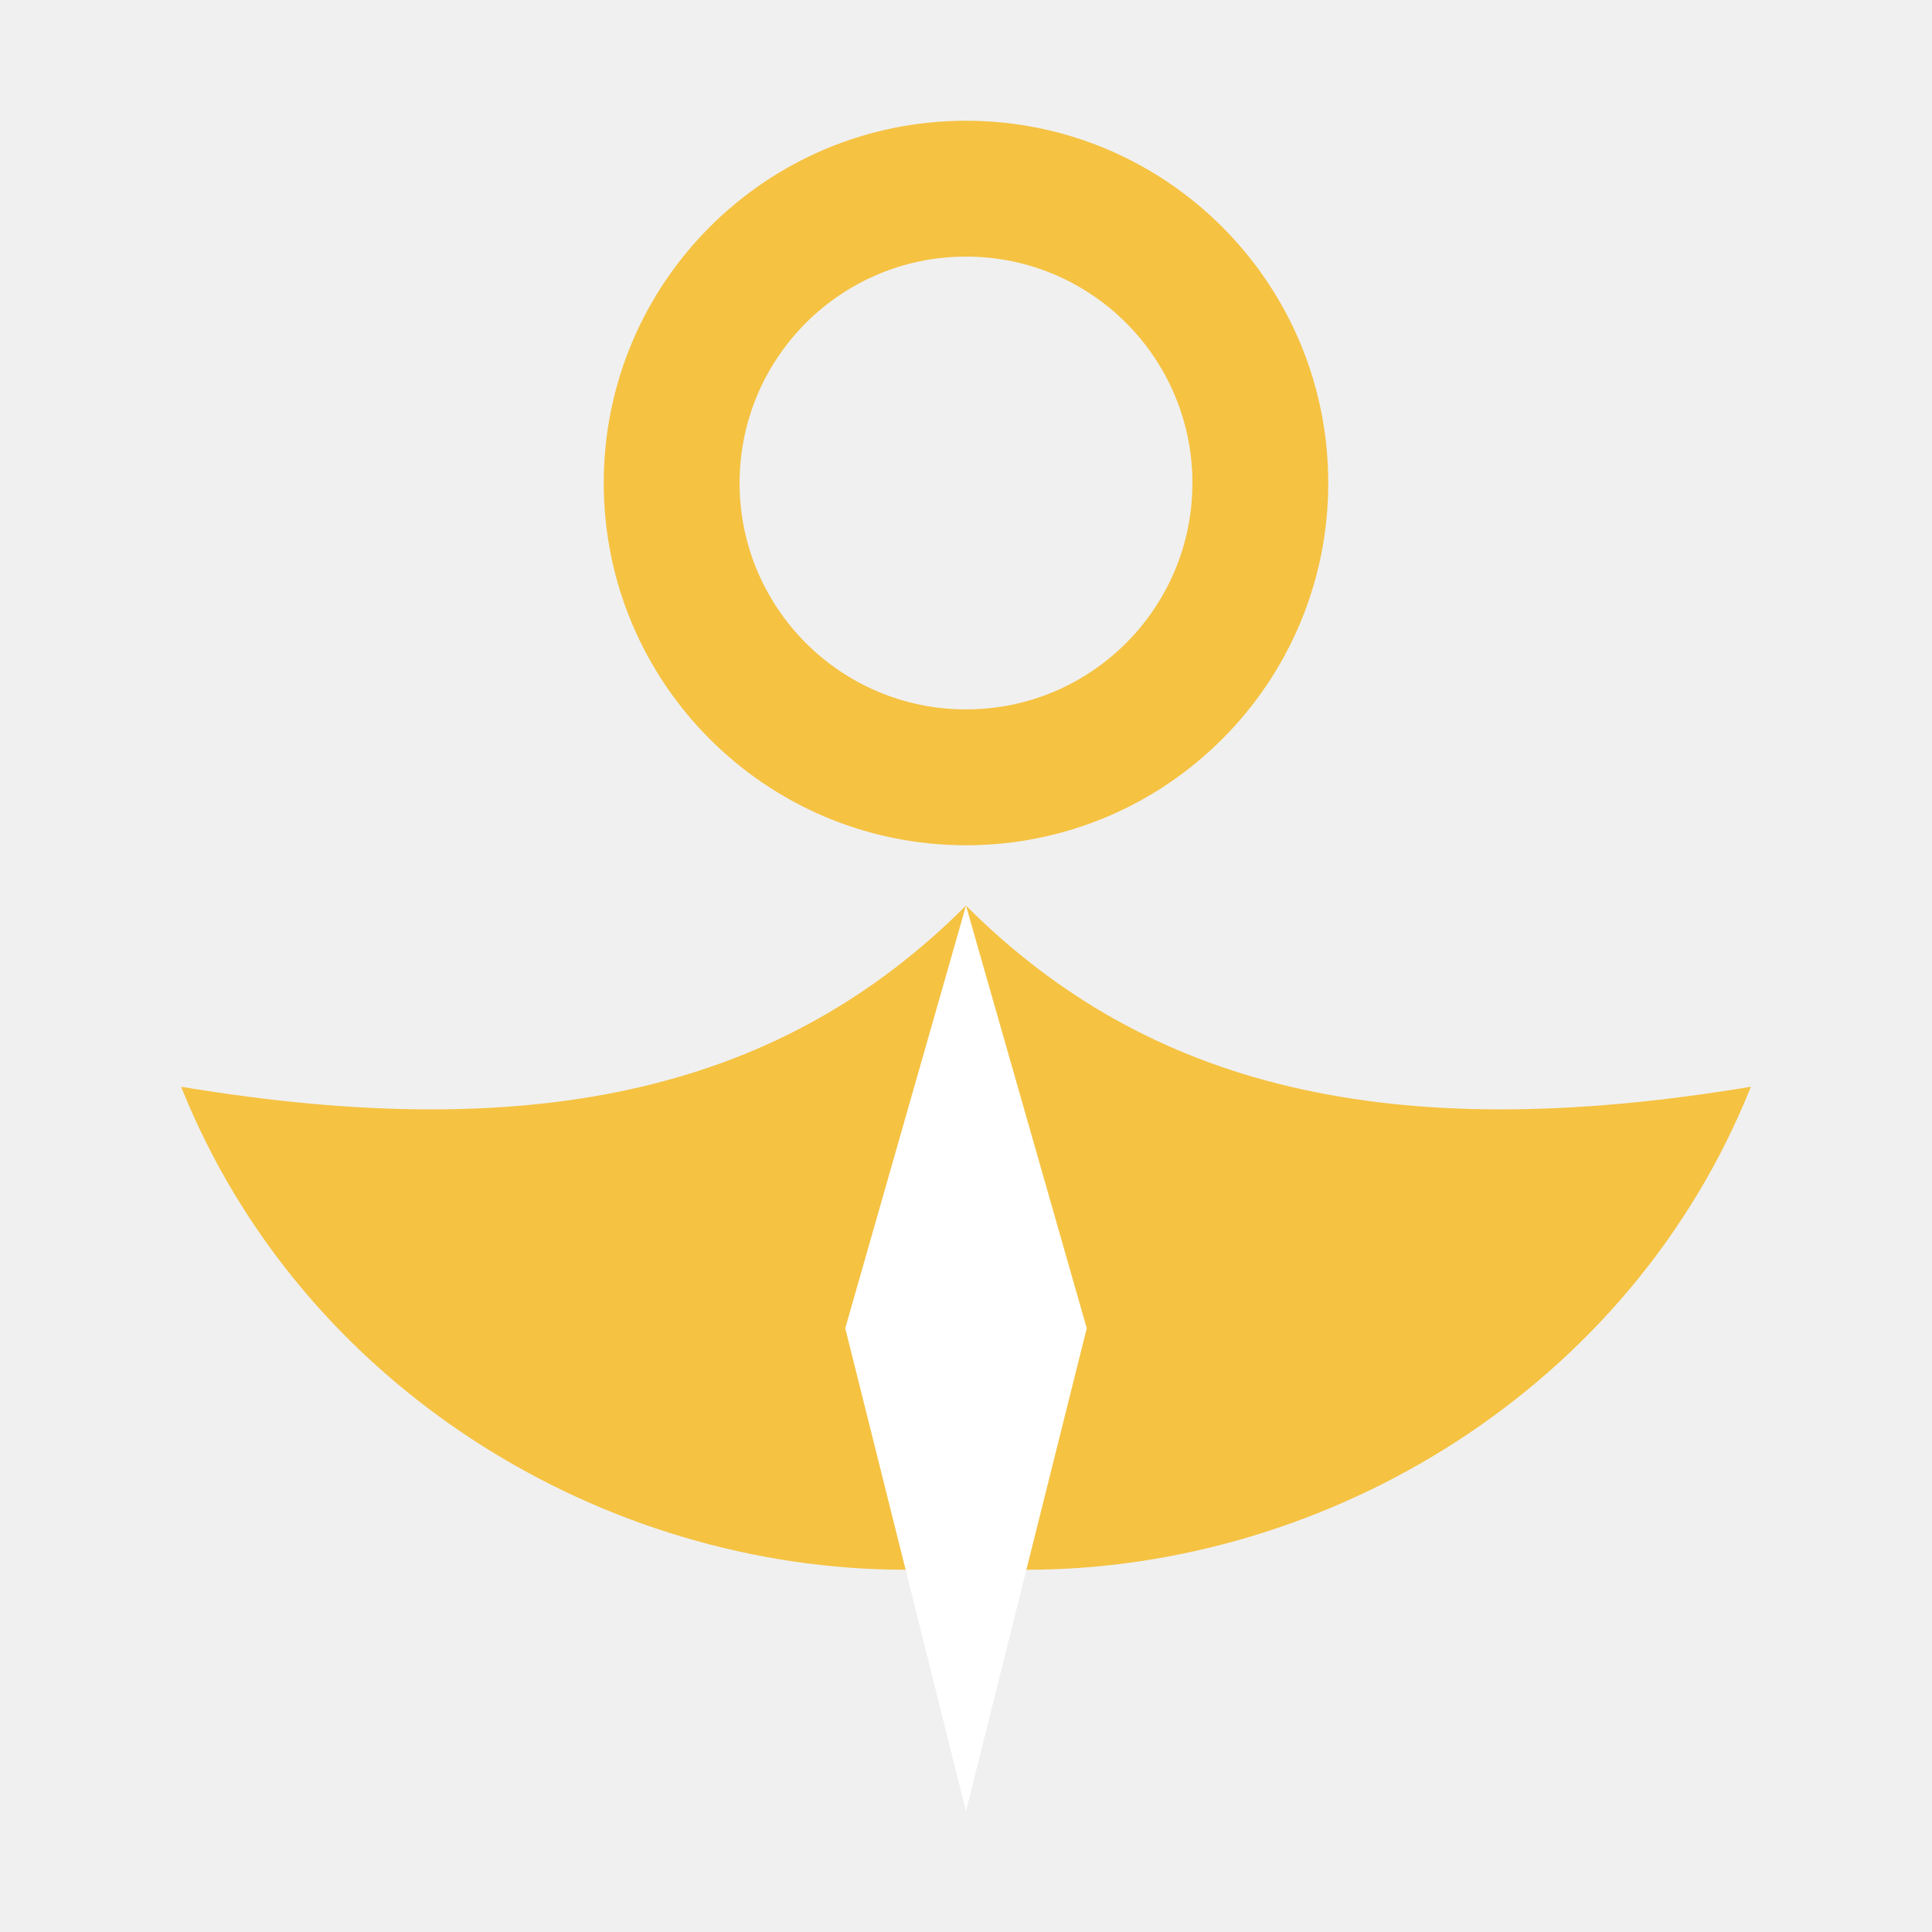
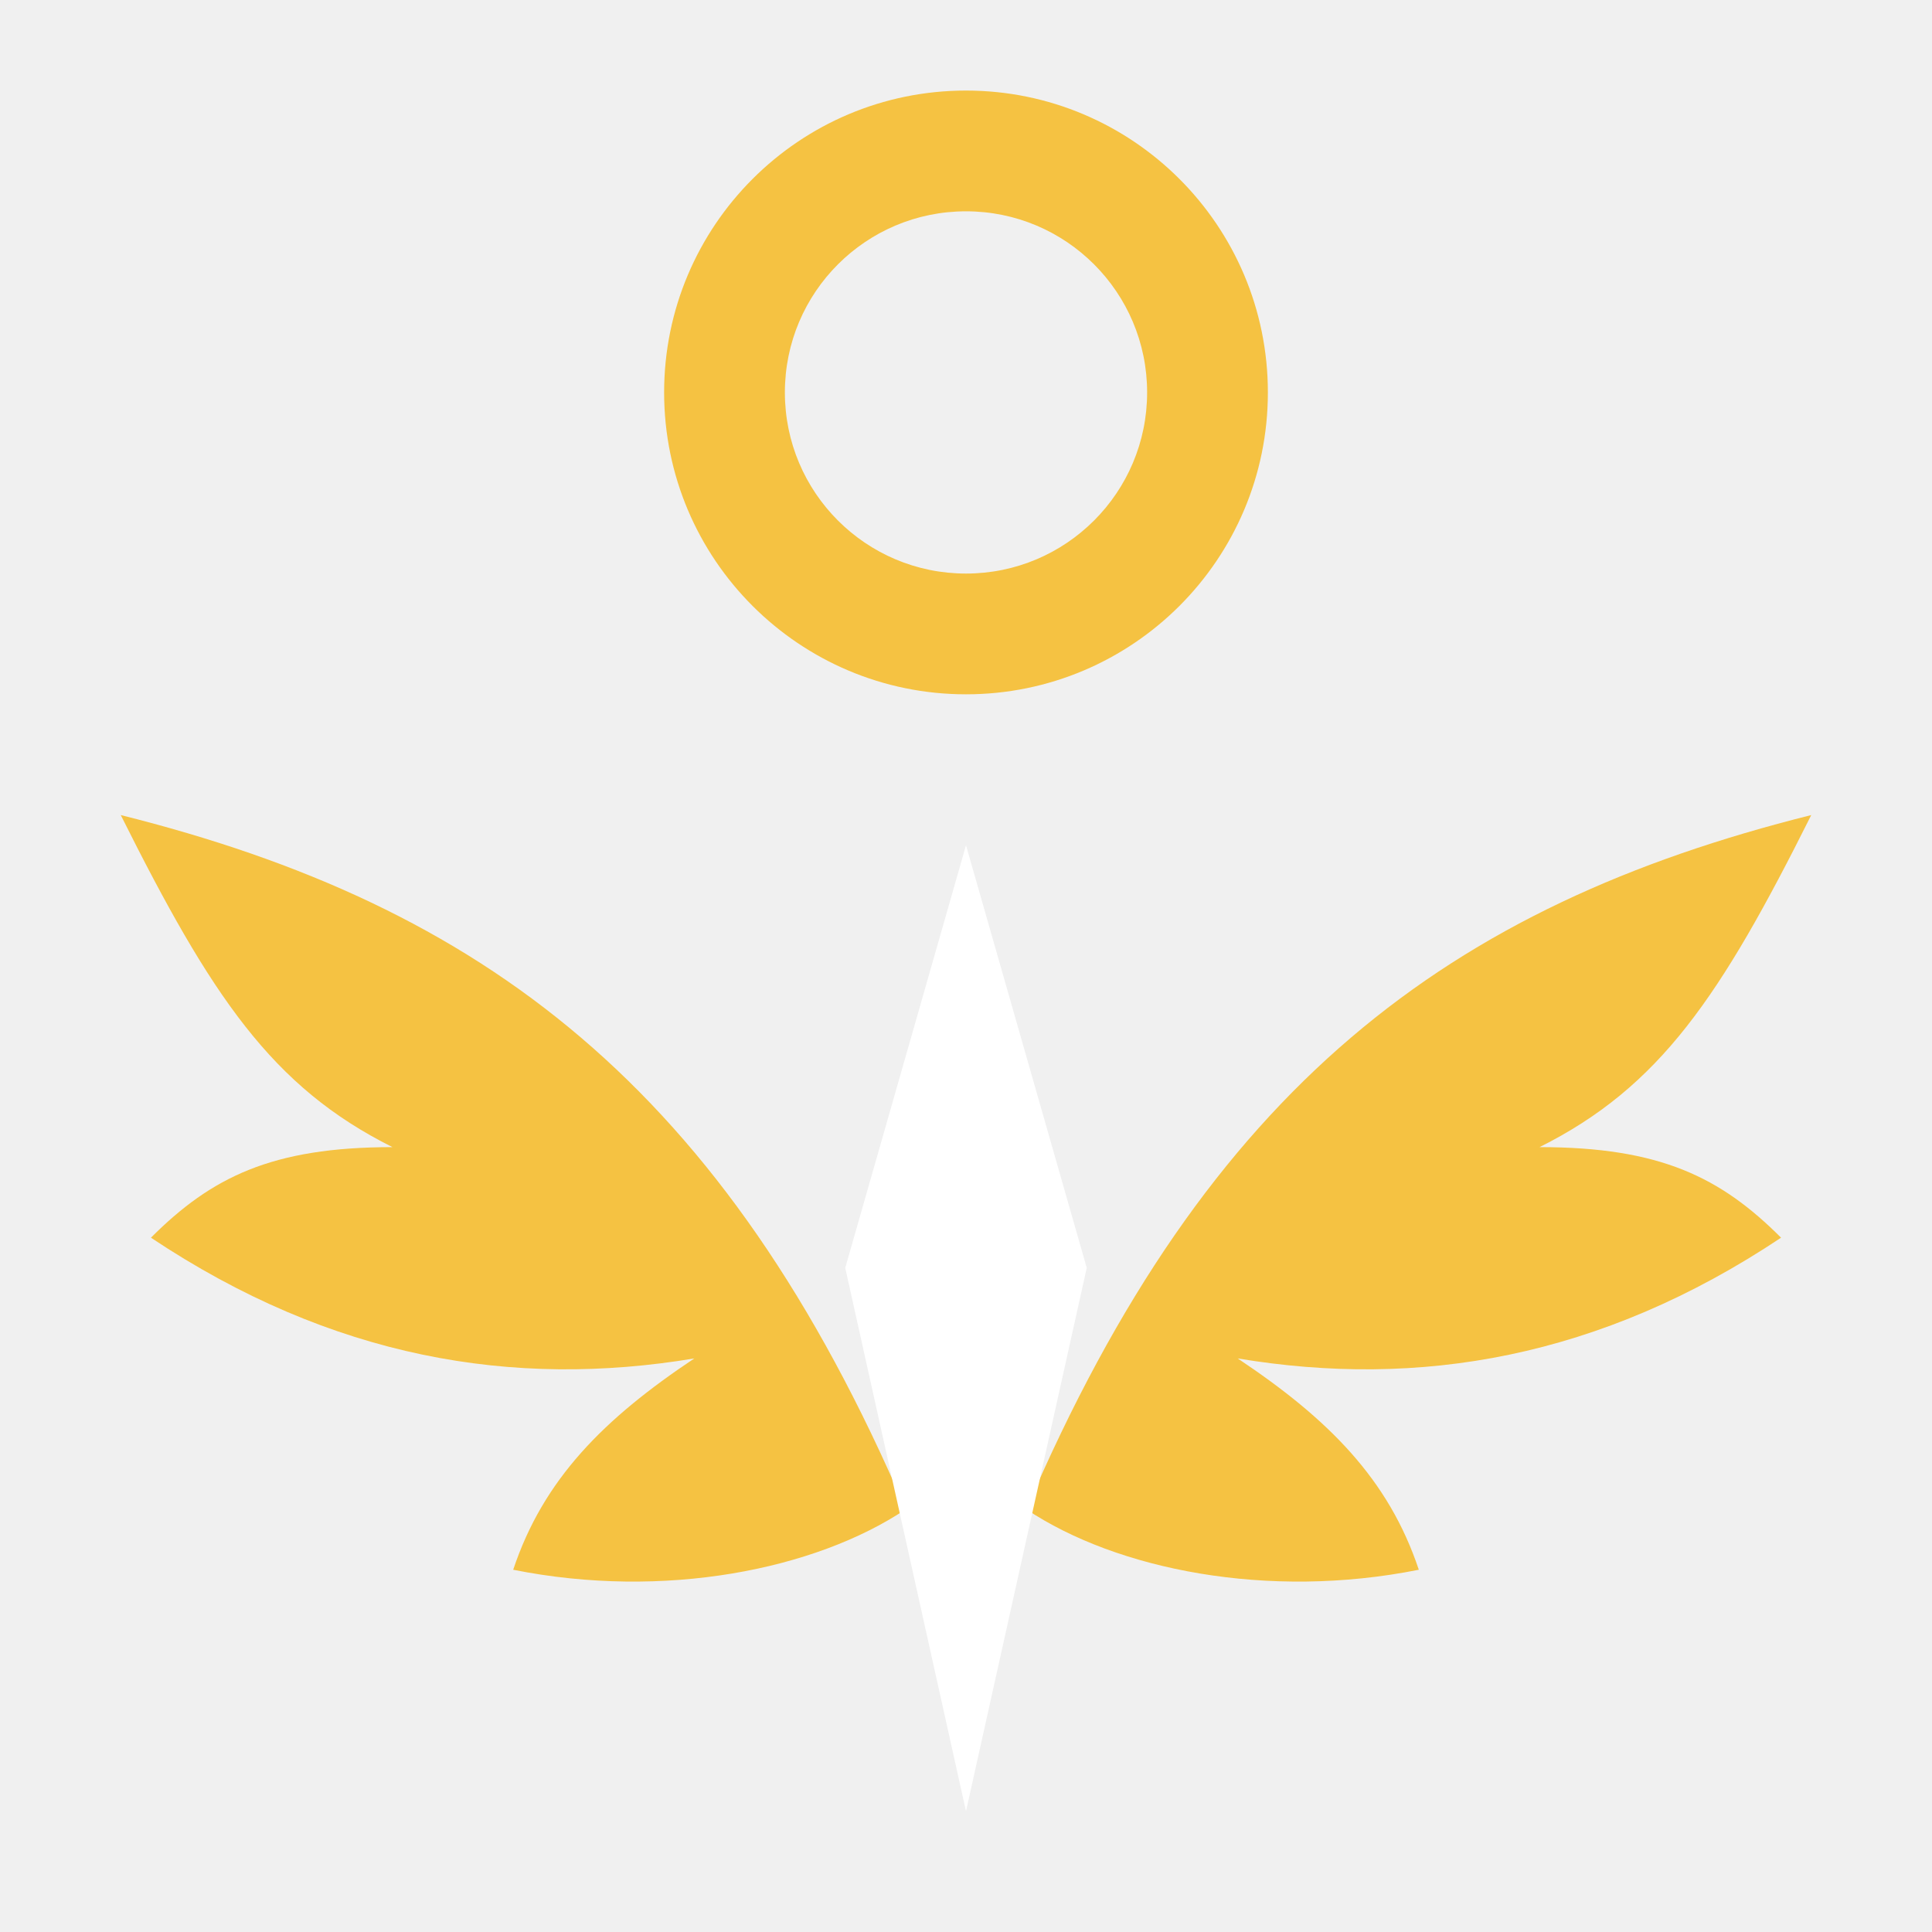
<svg xmlns="http://www.w3.org/2000/svg" width="128" height="128" viewBox="0 0 64 64">
-   <path d="M20 16 A12 12 0 1 0 44 16 A12 12 0 1 0 20 16 Z M24.5 16 A7.5 7.5 0 1 0 39.5 16 A7.5 7.5 0 1 0 24.5 16 Z" fill="#f5c242" fill-rule="evenodd" />
-   <path d="M32 30 C26 36 18 38 6 36 C10 46 20 52 30 52 Z" fill="#f5c242" fill-rule="evenodd" />
-   <path d="M32 30 C38 36 46 38 58 36 C54 46 44 52 34 52 Z" fill="#f5c242" fill-rule="evenodd" />
-   <polygon points="32,30 36,44 32,60 28,44" fill="#ffffff" />
+   <path d="M22 13 A10 10 0 1 0 42 13 A10 10 0 1 0 22 13 Z M26 13 A6 6 0 1 0 38 13 A6 6 0 1 0 26 13 Z" fill="#f5c242" fill-rule="evenodd" />
+   <path d="M30 50 C24 36 16 30 4 27 C7 33 9 36 13 38 C9 38 7 39 5 41 C11 45 17 46 23 45 C20 47 18 49 17 52 C22 53 27 52 30 50 Z" fill="#f5c242" fill-rule="evenodd" />
+   <path d="M34 50 C40 36 48 30 60 27 C57 33 55 36 51 38 C55 38 57 39 59 41 C53 45 47 46 41 45 C44 47 46 49 47 52 C42 53 37 52 34 50 Z" fill="#f5c242" fill-rule="evenodd" />
+   <polygon points="32,28 36,42 32,60 28,42" fill="#ffffff" />
</svg>
